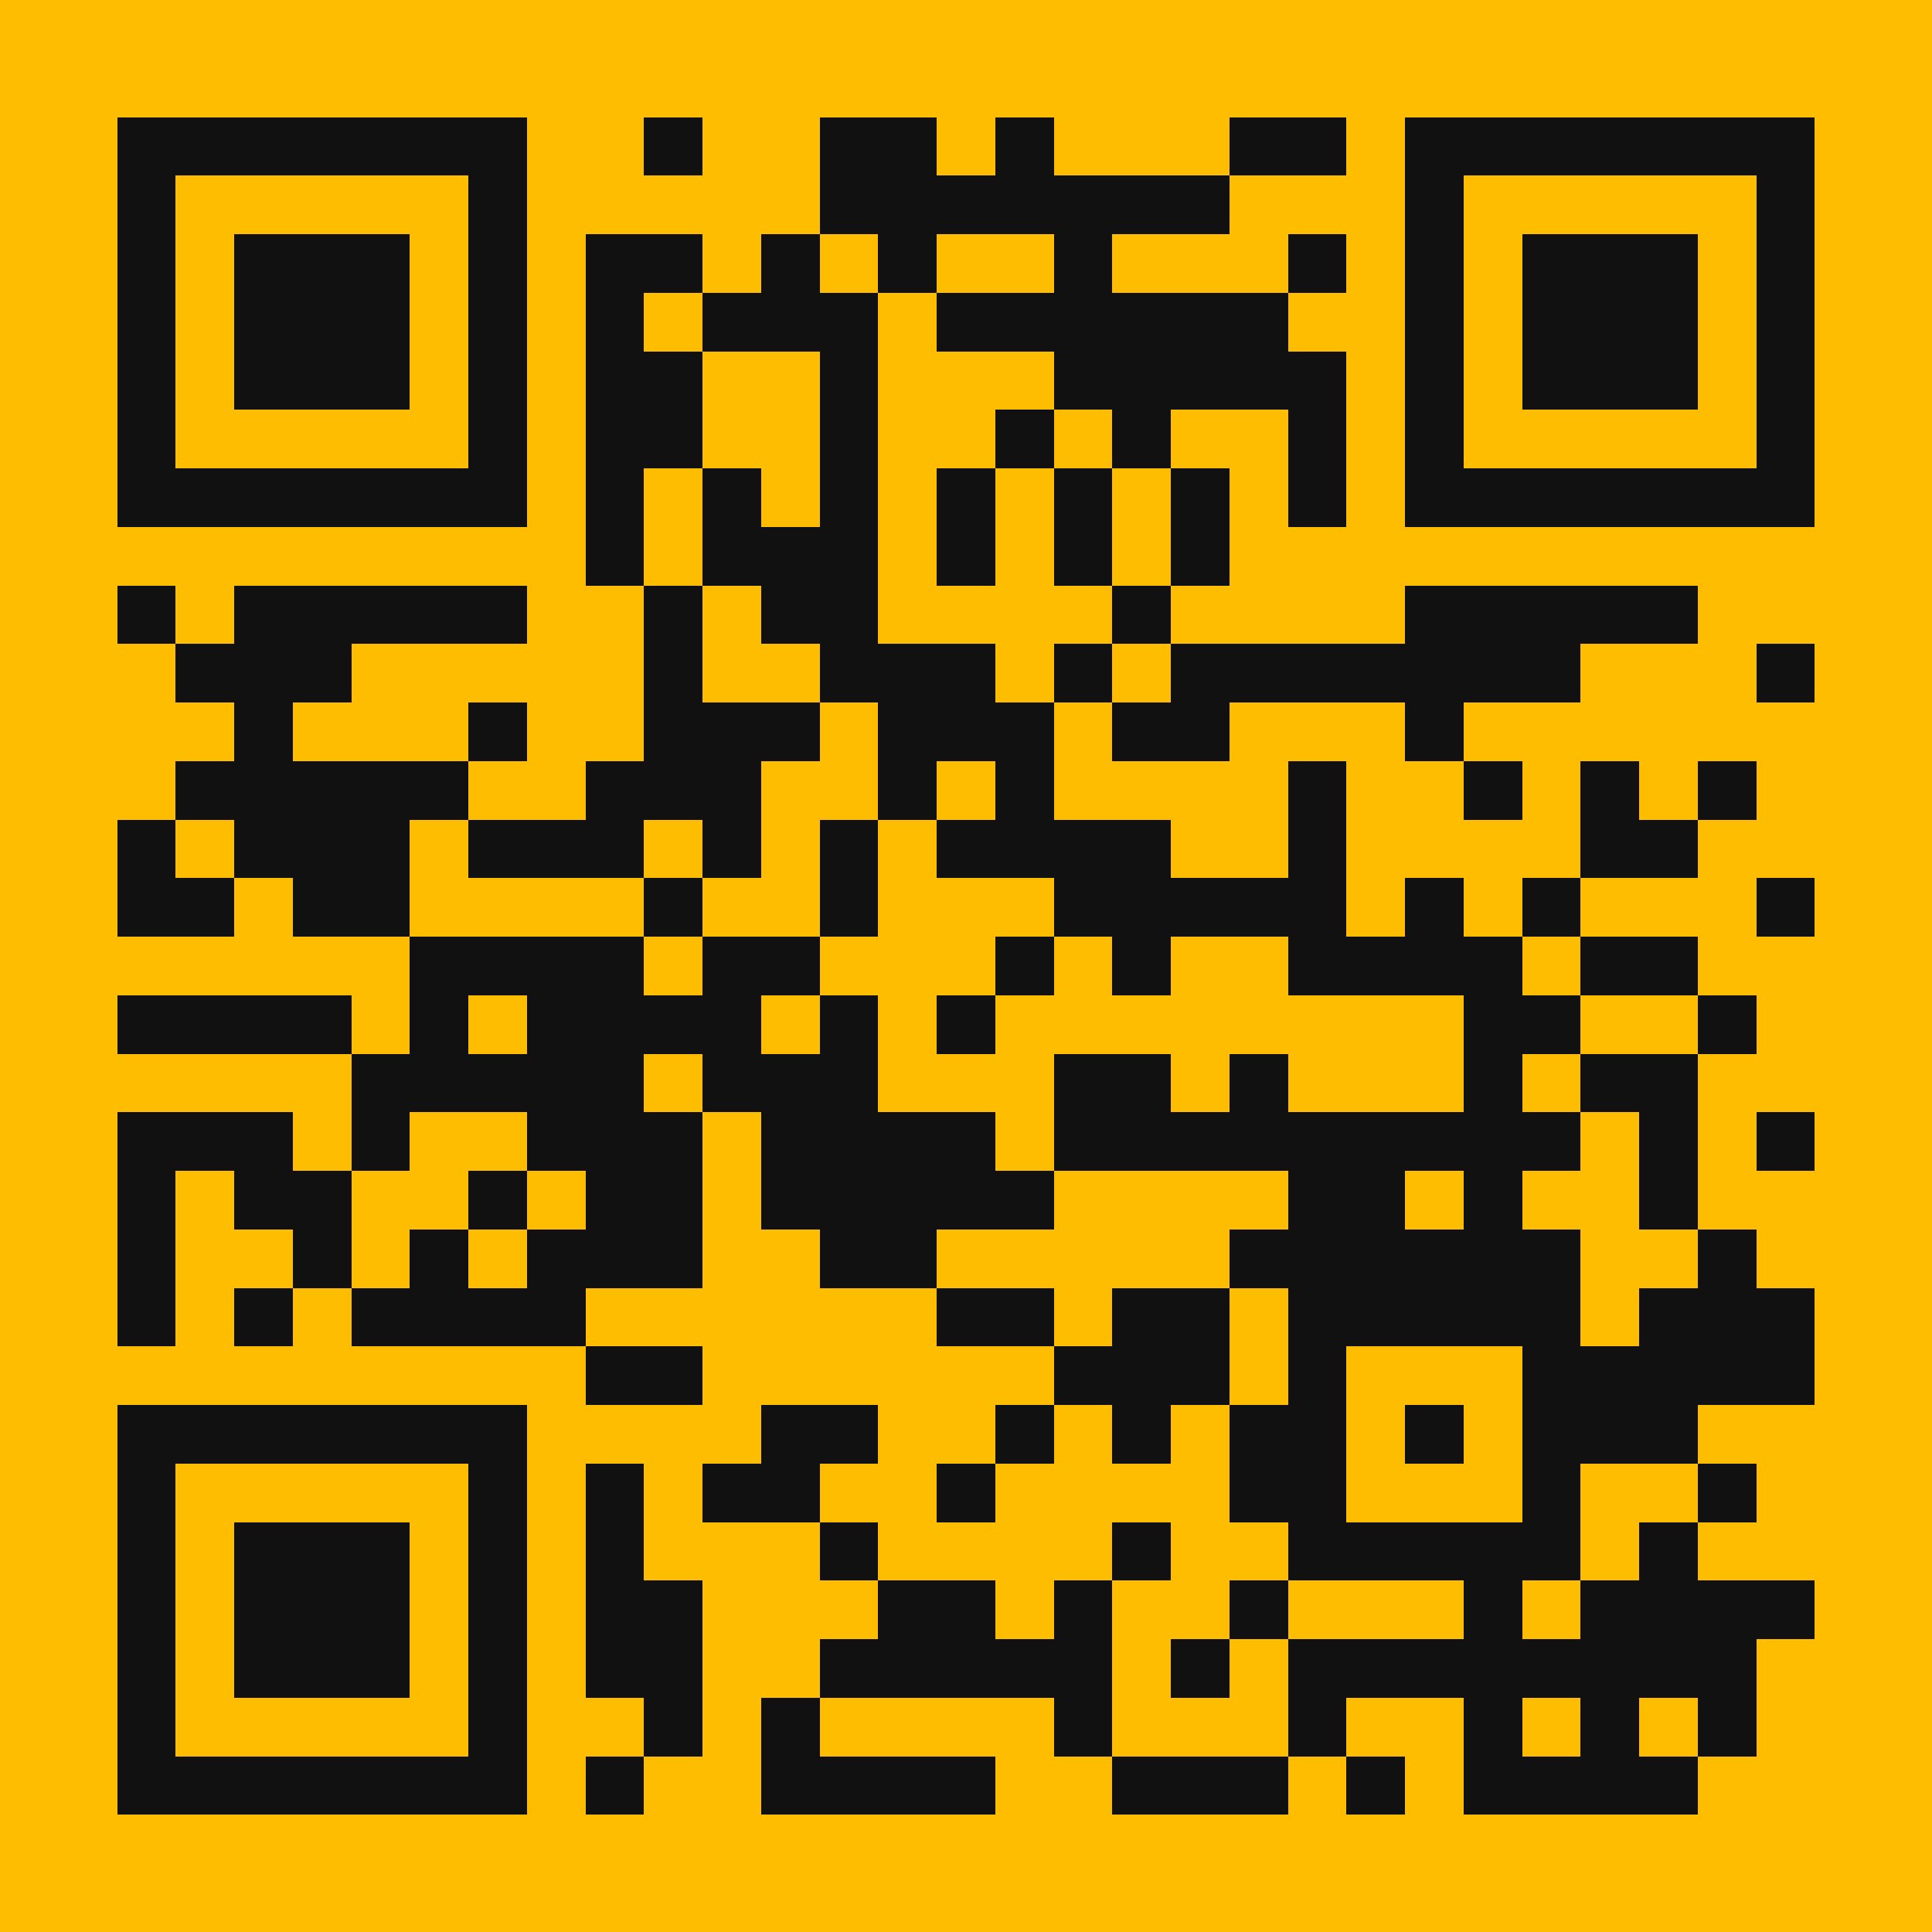
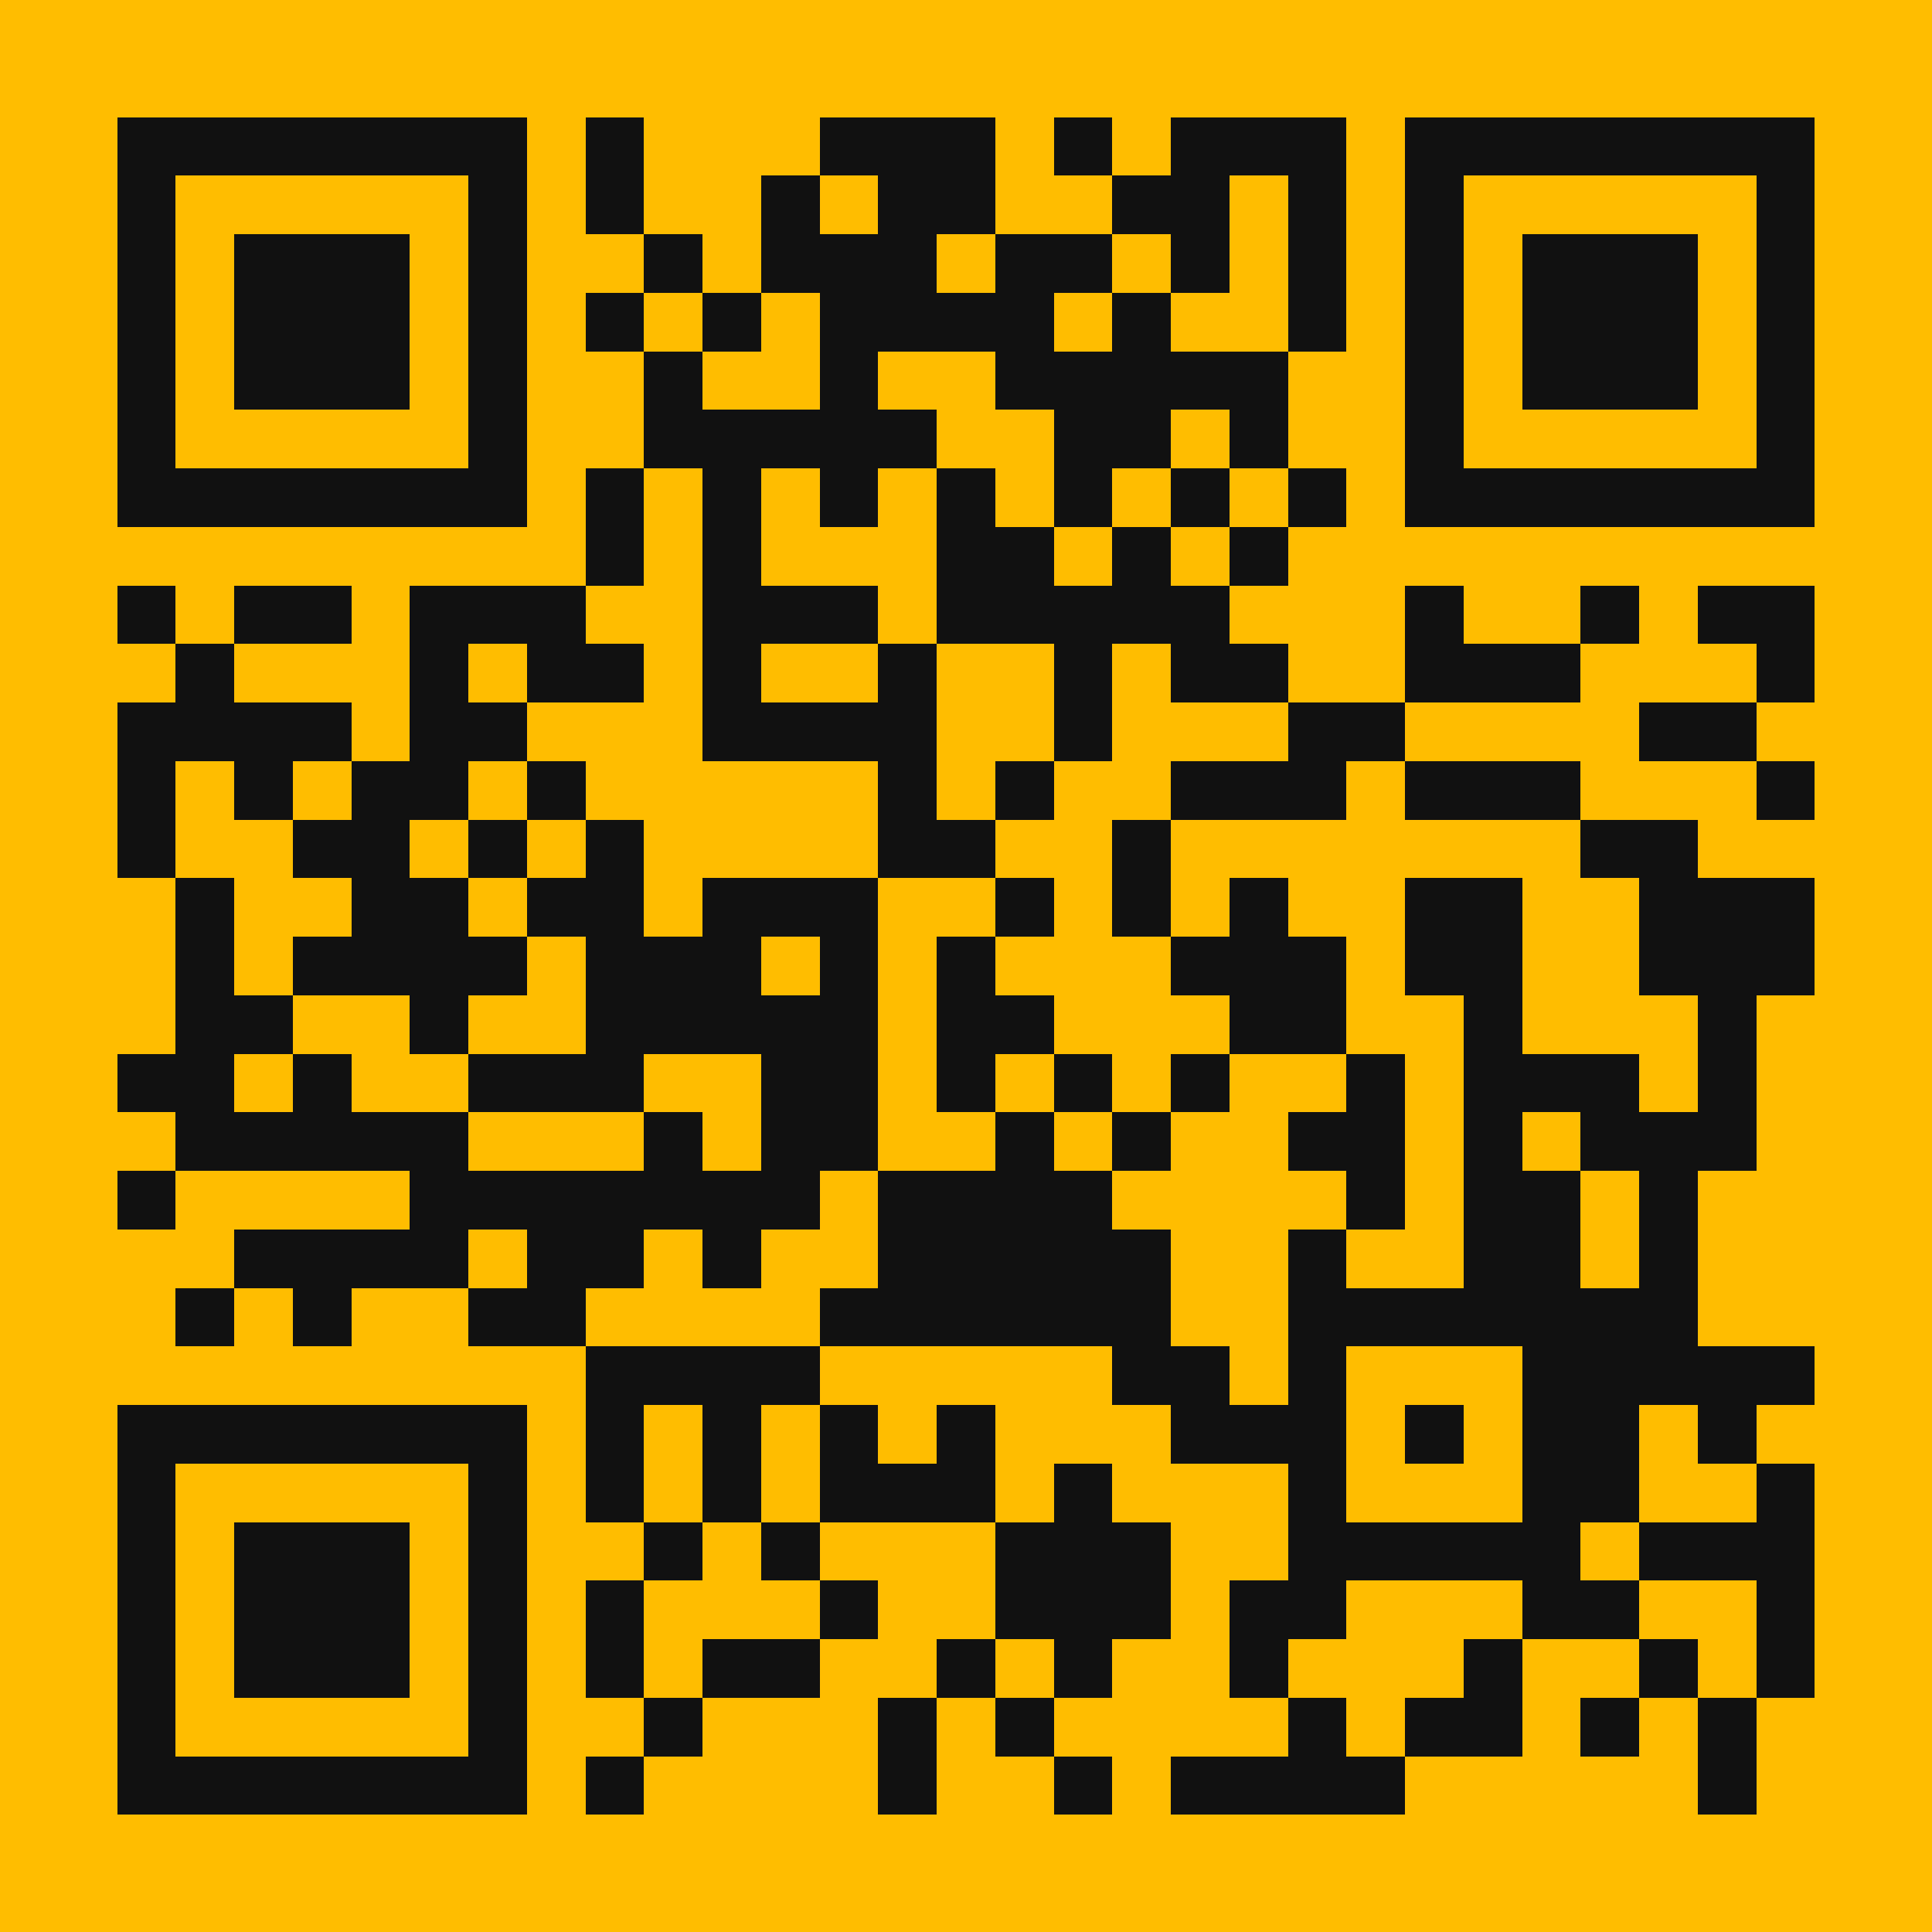
<svg xmlns="http://www.w3.org/2000/svg" width="1024" height="1024" viewBox="0 0 33 33" shape-rendering="crispEdges">
  <path fill="#FFBD00" d="M0 0h33v33H0z" />
-   <path stroke="#111111" d="M2 2.5h7m2 0h1m2 0h2m1 0h1m3 0h2m1 0h7M2 3.5h1m5 0h1m5 0h7m3 0h1m5 0h1M2 4.5h1m1 0h3m1 0h1m1 0h2m1 0h1m1 0h1m2 0h1m3 0h1m1 0h1m1 0h3m1 0h1M2 5.5h1m1 0h3m1 0h1m1 0h1m1 0h3m1 0h6m2 0h1m1 0h3m1 0h1M2 6.5h1m1 0h3m1 0h1m1 0h2m2 0h1m3 0h5m1 0h1m1 0h3m1 0h1M2 7.5h1m5 0h1m1 0h2m2 0h1m2 0h1m1 0h1m2 0h1m1 0h1m5 0h1M2 8.5h7m1 0h1m1 0h1m1 0h1m1 0h1m1 0h1m1 0h1m1 0h1m1 0h7M10 9.5h1m1 0h3m1 0h1m1 0h1m1 0h1M2 10.5h1m1 0h5m2 0h1m1 0h2m4 0h1m4 0h5M3 11.5h3m5 0h1m2 0h3m1 0h1m1 0h7m3 0h1M4 12.5h1m3 0h1m2 0h3m1 0h3m1 0h2m3 0h1M3 13.5h5m2 0h3m2 0h1m1 0h1m4 0h1m2 0h1m1 0h1m1 0h1M2 14.5h1m1 0h3m1 0h3m1 0h1m1 0h1m1 0h4m2 0h1m4 0h2M2 15.5h2m1 0h2m4 0h1m2 0h1m3 0h5m1 0h1m1 0h1m3 0h1M7 16.5h4m1 0h2m3 0h1m1 0h1m2 0h4m1 0h2M2 17.5h4m1 0h1m1 0h4m1 0h1m1 0h1m8 0h2m2 0h1M6 18.5h5m1 0h3m3 0h2m1 0h1m3 0h1m1 0h2M2 19.5h3m1 0h1m2 0h3m1 0h4m1 0h9m1 0h1m1 0h1M2 20.5h1m1 0h2m2 0h1m1 0h2m1 0h5m4 0h2m1 0h1m2 0h1M2 21.5h1m2 0h1m1 0h1m1 0h3m2 0h2m5 0h6m2 0h1M2 22.5h1m1 0h1m1 0h4m6 0h2m1 0h2m1 0h5m1 0h3M10 23.5h2m6 0h3m1 0h1m3 0h5M2 24.5h7m4 0h2m2 0h1m1 0h1m1 0h2m1 0h1m1 0h3M2 25.5h1m5 0h1m1 0h1m1 0h2m2 0h1m4 0h2m3 0h1m2 0h1M2 26.5h1m1 0h3m1 0h1m1 0h1m3 0h1m4 0h1m2 0h5m1 0h1M2 27.5h1m1 0h3m1 0h1m1 0h2m3 0h2m1 0h1m2 0h1m3 0h1m1 0h4M2 28.5h1m1 0h3m1 0h1m1 0h2m2 0h5m1 0h1m1 0h8M2 29.5h1m5 0h1m2 0h1m1 0h1m4 0h1m3 0h1m2 0h1m1 0h1m1 0h1M2 30.5h7m1 0h1m2 0h4m2 0h3m1 0h1m1 0h4" />
+   <path stroke="#111111" d="M2 2.5h7m1 0h1m3 0h3m1 0h1m1 0h3m1 0h7M2 3.5h1m5 0h1m1 0h1m2 0h1m1 0h2m2 0h2m1 0h1m1 0h1m5 0h1M2 4.5h1m1 0h3m1 0h1m2 0h1m1 0h3m1 0h2m1 0h1m1 0h1m1 0h1m1 0h3m1 0h1M2 5.5h1m1 0h3m1 0h1m1 0h1m1 0h1m1 0h4m1 0h1m2 0h1m1 0h1m1 0h3m1 0h1M2 6.5h1m1 0h3m1 0h1m2 0h1m2 0h1m2 0h5m2 0h1m1 0h3m1 0h1M2 7.5h1m5 0h1m2 0h5m2 0h2m1 0h1m2 0h1m5 0h1M2 8.5h7m1 0h1m1 0h1m1 0h1m1 0h1m1 0h1m1 0h1m1 0h1m1 0h7M10 9.5h1m1 0h1m3 0h2m1 0h1m1 0h1M2 10.5h1m1 0h2m1 0h3m2 0h3m1 0h5m3 0h1m2 0h1m1 0h2M3 11.5h1m3 0h1m1 0h2m1 0h1m2 0h1m2 0h1m1 0h2m2 0h3m3 0h1M2 12.5h4m1 0h2m3 0h4m2 0h1m3 0h2m4 0h2M2 13.5h1m1 0h1m1 0h2m1 0h1m5 0h1m1 0h1m2 0h3m1 0h3m3 0h1M2 14.5h1m2 0h2m1 0h1m1 0h1m4 0h2m2 0h1m7 0h2M3 15.5h1m2 0h2m1 0h2m1 0h3m2 0h1m1 0h1m1 0h1m2 0h2m2 0h3M3 16.5h1m1 0h4m1 0h3m1 0h1m1 0h1m3 0h3m1 0h2m2 0h3M3 17.5h2m2 0h1m2 0h5m1 0h2m3 0h2m2 0h1m3 0h1M2 18.5h2m1 0h1m2 0h3m2 0h2m1 0h1m1 0h1m1 0h1m2 0h1m1 0h3m1 0h1M3 19.5h5m3 0h1m1 0h2m2 0h1m1 0h1m2 0h2m1 0h1m1 0h3M2 20.5h1m4 0h7m1 0h4m4 0h1m1 0h2m1 0h1M4 21.5h4m1 0h2m1 0h1m2 0h5m2 0h1m2 0h2m1 0h1M3 22.5h1m1 0h1m2 0h2m4 0h6m2 0h7M10 23.5h4m5 0h2m1 0h1m3 0h5M2 24.5h7m1 0h1m1 0h1m1 0h1m1 0h1m3 0h3m1 0h1m1 0h2m1 0h1M2 25.5h1m5 0h1m1 0h1m1 0h1m1 0h3m1 0h1m3 0h1m3 0h2m2 0h1M2 26.5h1m1 0h3m1 0h1m2 0h1m1 0h1m3 0h3m2 0h5m1 0h3M2 27.5h1m1 0h3m1 0h1m1 0h1m3 0h1m2 0h3m1 0h2m3 0h2m2 0h1M2 28.5h1m1 0h3m1 0h1m1 0h1m1 0h2m2 0h1m1 0h1m2 0h1m3 0h1m2 0h1m1 0h1M2 29.5h1m5 0h1m2 0h1m3 0h1m1 0h1m4 0h1m1 0h2m1 0h1m1 0h1M2 30.5h7m1 0h1m4 0h1m2 0h1m1 0h4m5 0h1" />
</svg>
